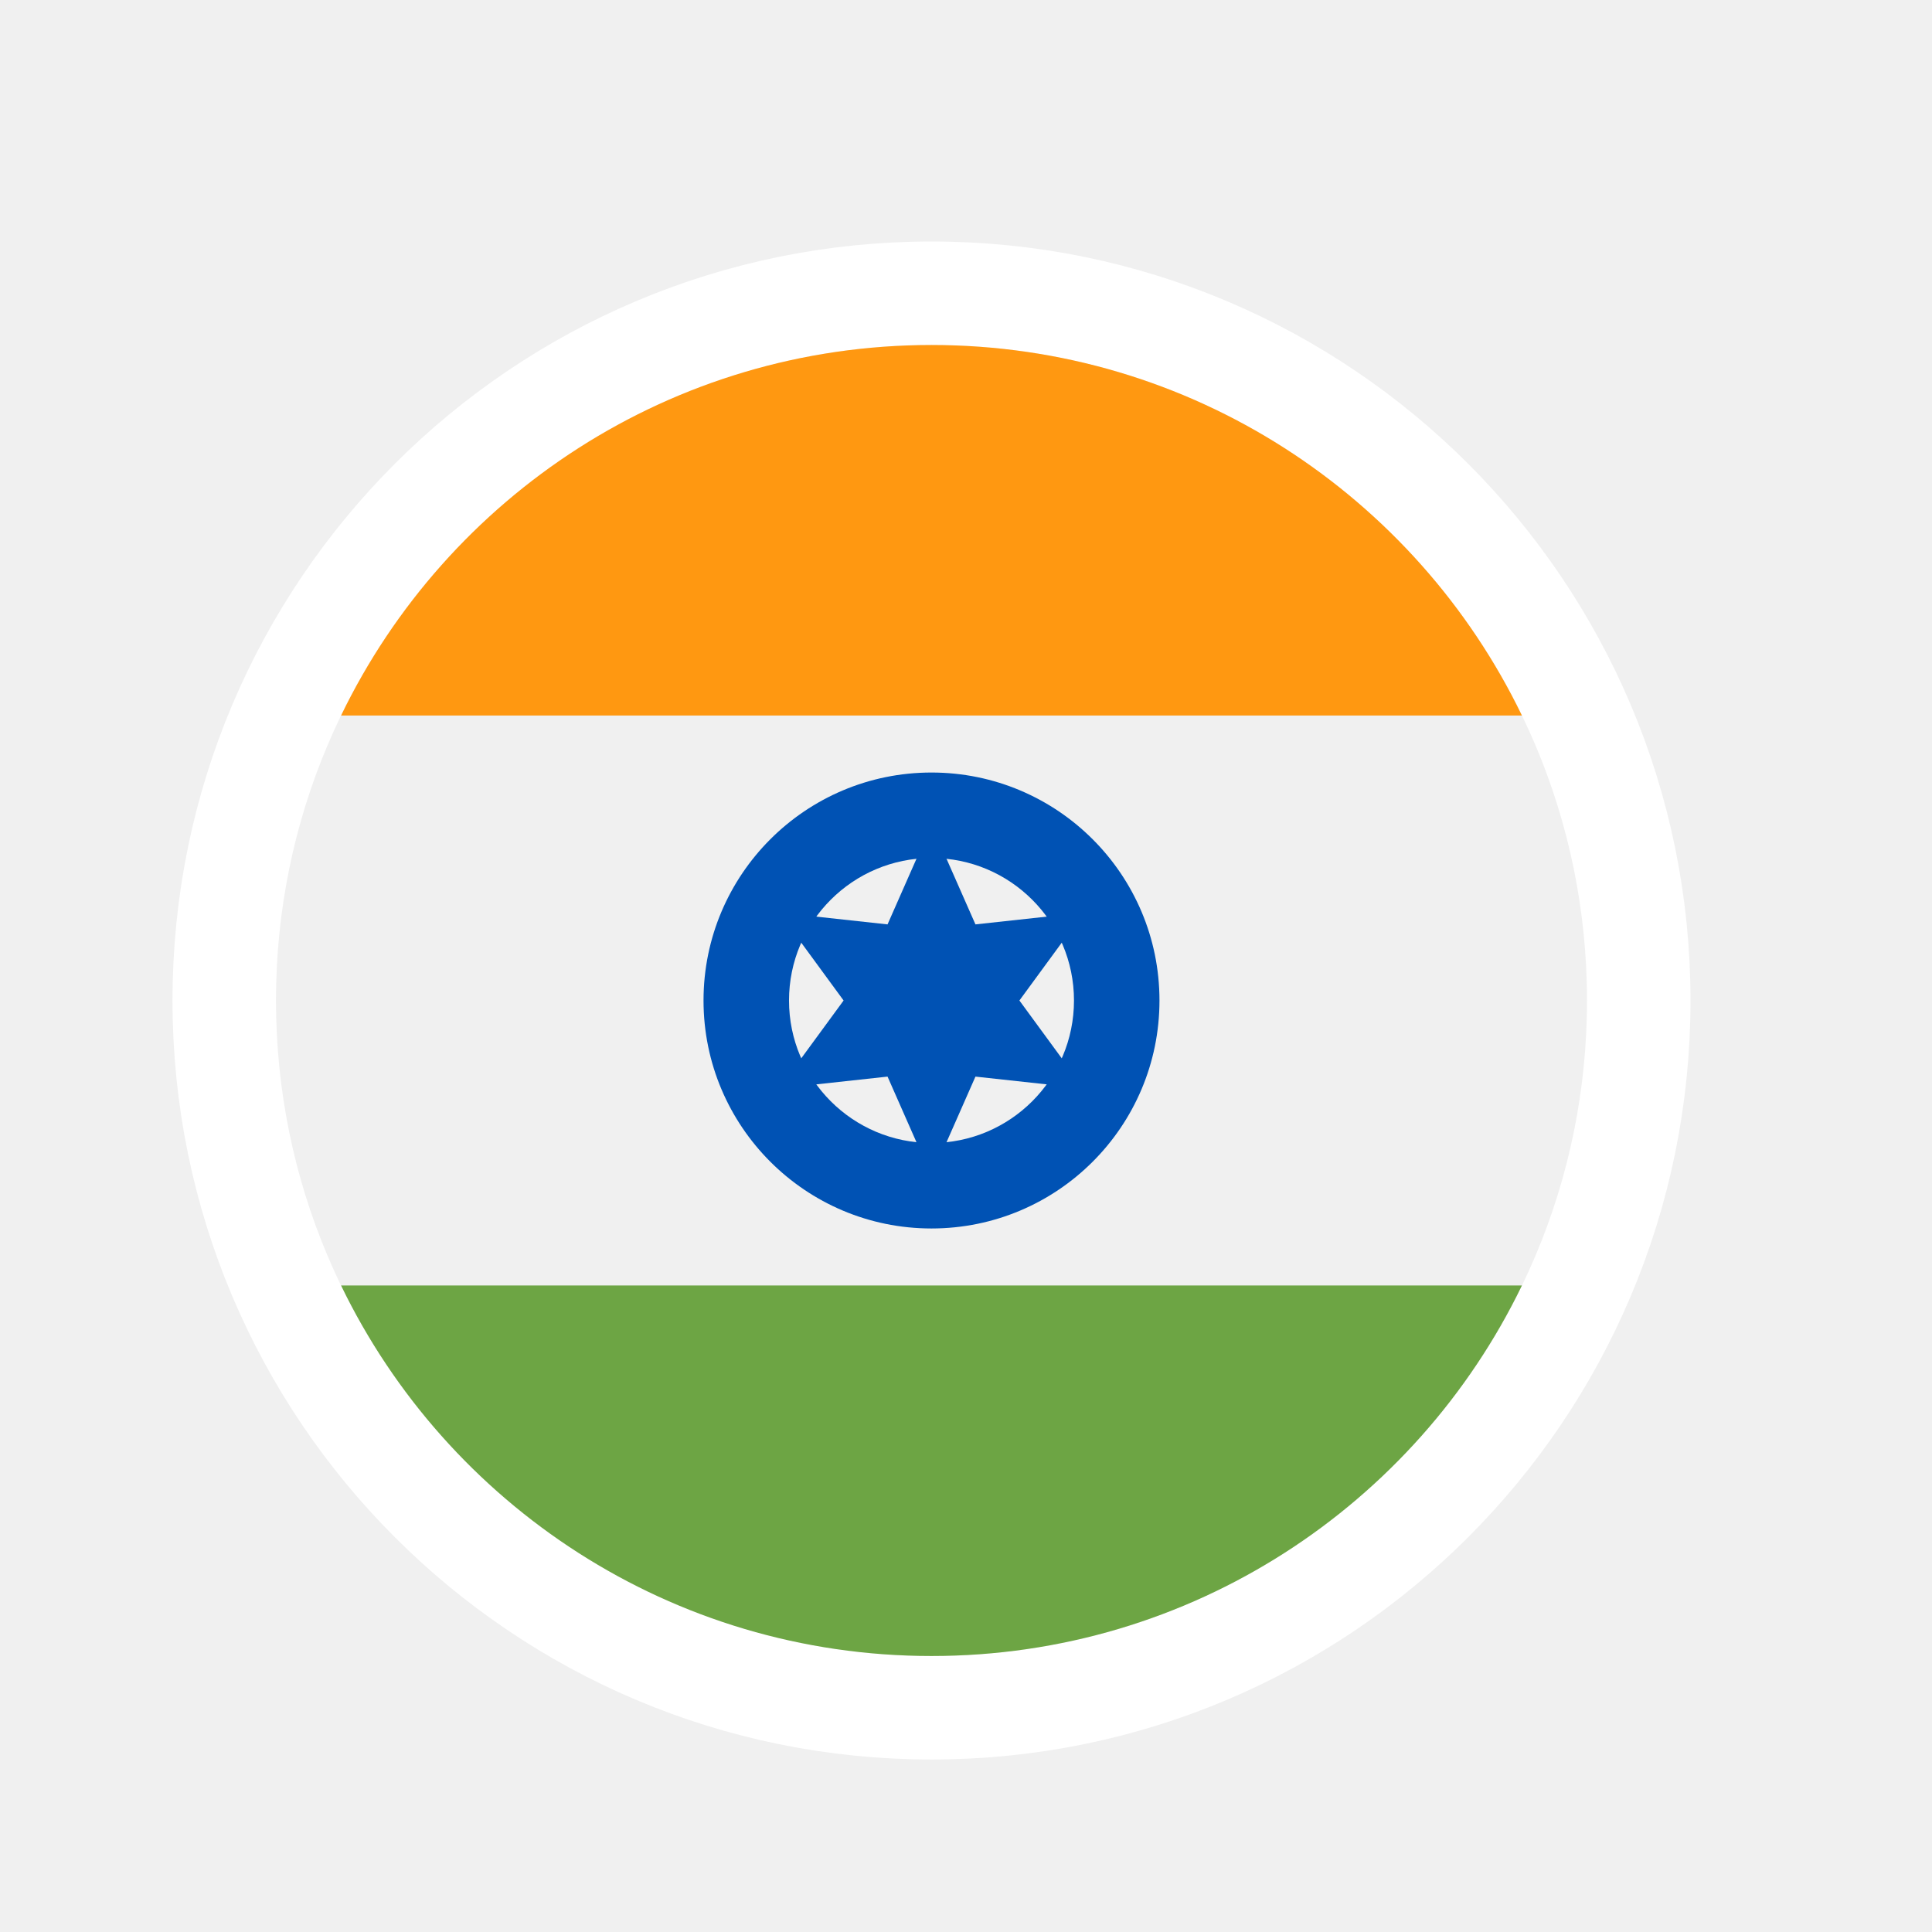
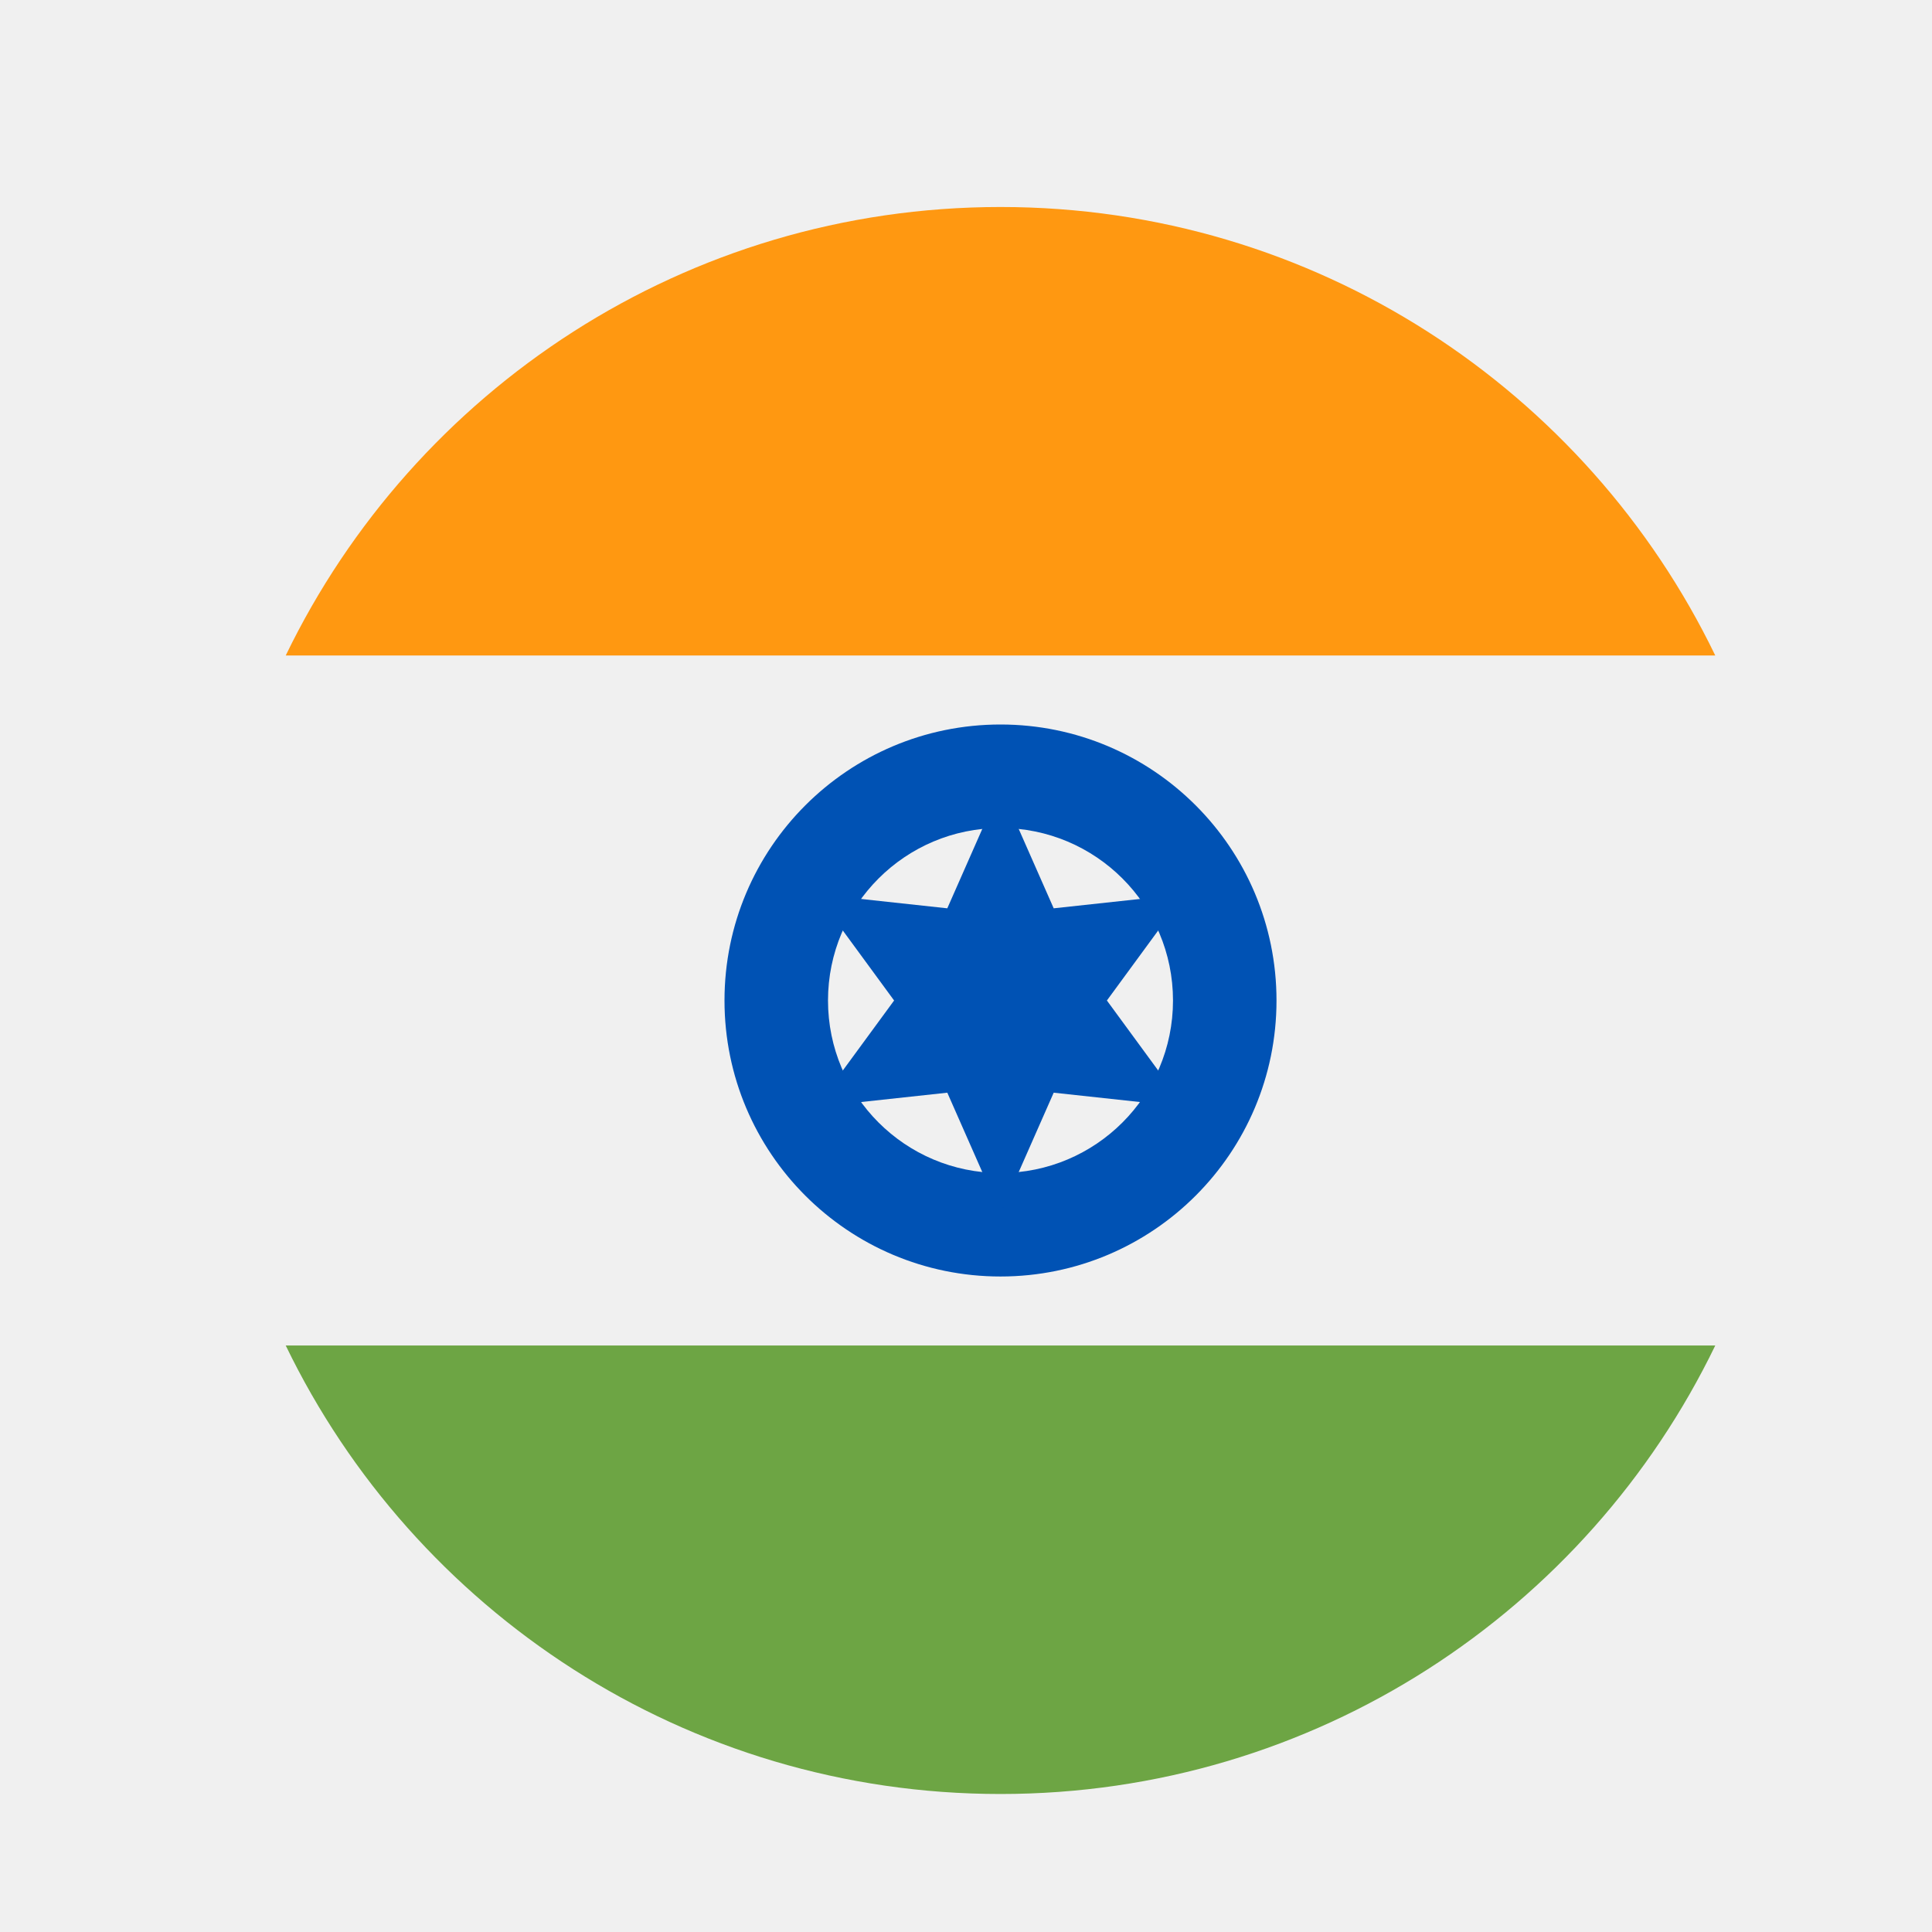
- <svg xmlns="http://www.w3.org/2000/svg" xmlns:xlink="http://www.w3.org/1999/xlink" width="28px" height="28px" viewBox="0 0 28 28" version="1.1">
-   <defs>
-     <circle id="path-1" cx="9.5" cy="9.5" r="9.5" />
-   </defs>
+ <svg xmlns="http://www.w3.org/2000/svg" width="28px" height="28px" viewBox="0 0 28 28" version="1.1">
+   <defs />
  <g id="Artboard-3" stroke="none" stroke-width="1" fill="none" fill-rule="evenodd">
-     <g id="india" transform="translate(4, 5)" fill-rule="nonzero">
-       <g id="Oval">
-         <use fill="#F0F0F0" fill-rule="evenodd" xlink:href="#path-1" />
-         <circle stroke="#FFFFFF" stroke-width="1.5" cx="9.5" cy="9.5" r="10.25" />
-       </g>
-       <path d="M9.5,0 C5.734,0 2.479,2.192 0.943,5.37 L18.057,5.37 C16.521,2.192 13.266,0 9.5,0 Z" id="Shape" fill="#FF9811" />
-       <path d="M9.5,19 C13.266,19 16.521,16.808 18.057,13.63 L0.943,13.63 C2.479,16.808 5.734,19 9.5,19 Z" id="Shape" fill="#6DA544" />
-       <circle id="Oval" fill="#0052B4" cx="9.5" cy="9.5" r="3.304" />
-       <circle id="Oval" fill="#F0F0F0" cx="9.5" cy="9.5" r="2.065" />
-       <polygon id="Shape" fill="#0052B4" points="9.5 6.952 10.137 8.397 11.707 8.226 10.774 9.5 11.707 10.774 10.137 10.603 9.5 12.048 8.863 10.603 7.293 10.774 8.226 9.5 7.293 8.226 8.863 8.397" />
+     <g id="india" transform="translate(3, 3)" fill-rule="nonzero">
+       <circle id="Oval" fill="#F0F0F0" cx="11.5" cy="11.5" r="11.5" />
+       <path d="M11.5,0 C6.941,0 3.001,2.653 1.141,6.5 L21.859,6.5 C19.999,2.653 16.059,0 11.5,0 Z" id="Shape" fill="#FF9811" />
+       <path d="M11.5,23 C16.059,23 19.999,20.347 21.859,16.5 L1.141,16.5 C3.001,20.347 6.941,23 11.5,23 Z" id="Shape" fill="#6DA544" />
+       <circle id="Oval" fill="#0052B4" cx="11.5" cy="11.5" r="4" />
+       <circle id="Oval" fill="#F0F0F0" cx="11.5" cy="11.5" r="2.5" />
+       <polygon id="Shape" fill="#0052B4" points="11.5 8.415 12.271 10.164 14.172 9.958 13.042 11.5 14.172 13.042 12.271 12.836 11.5 14.585 10.729 12.836 8.828 13.042 9.958 11.5 8.828 9.958 10.729 10.164" />
    </g>
  </g>
</svg>
